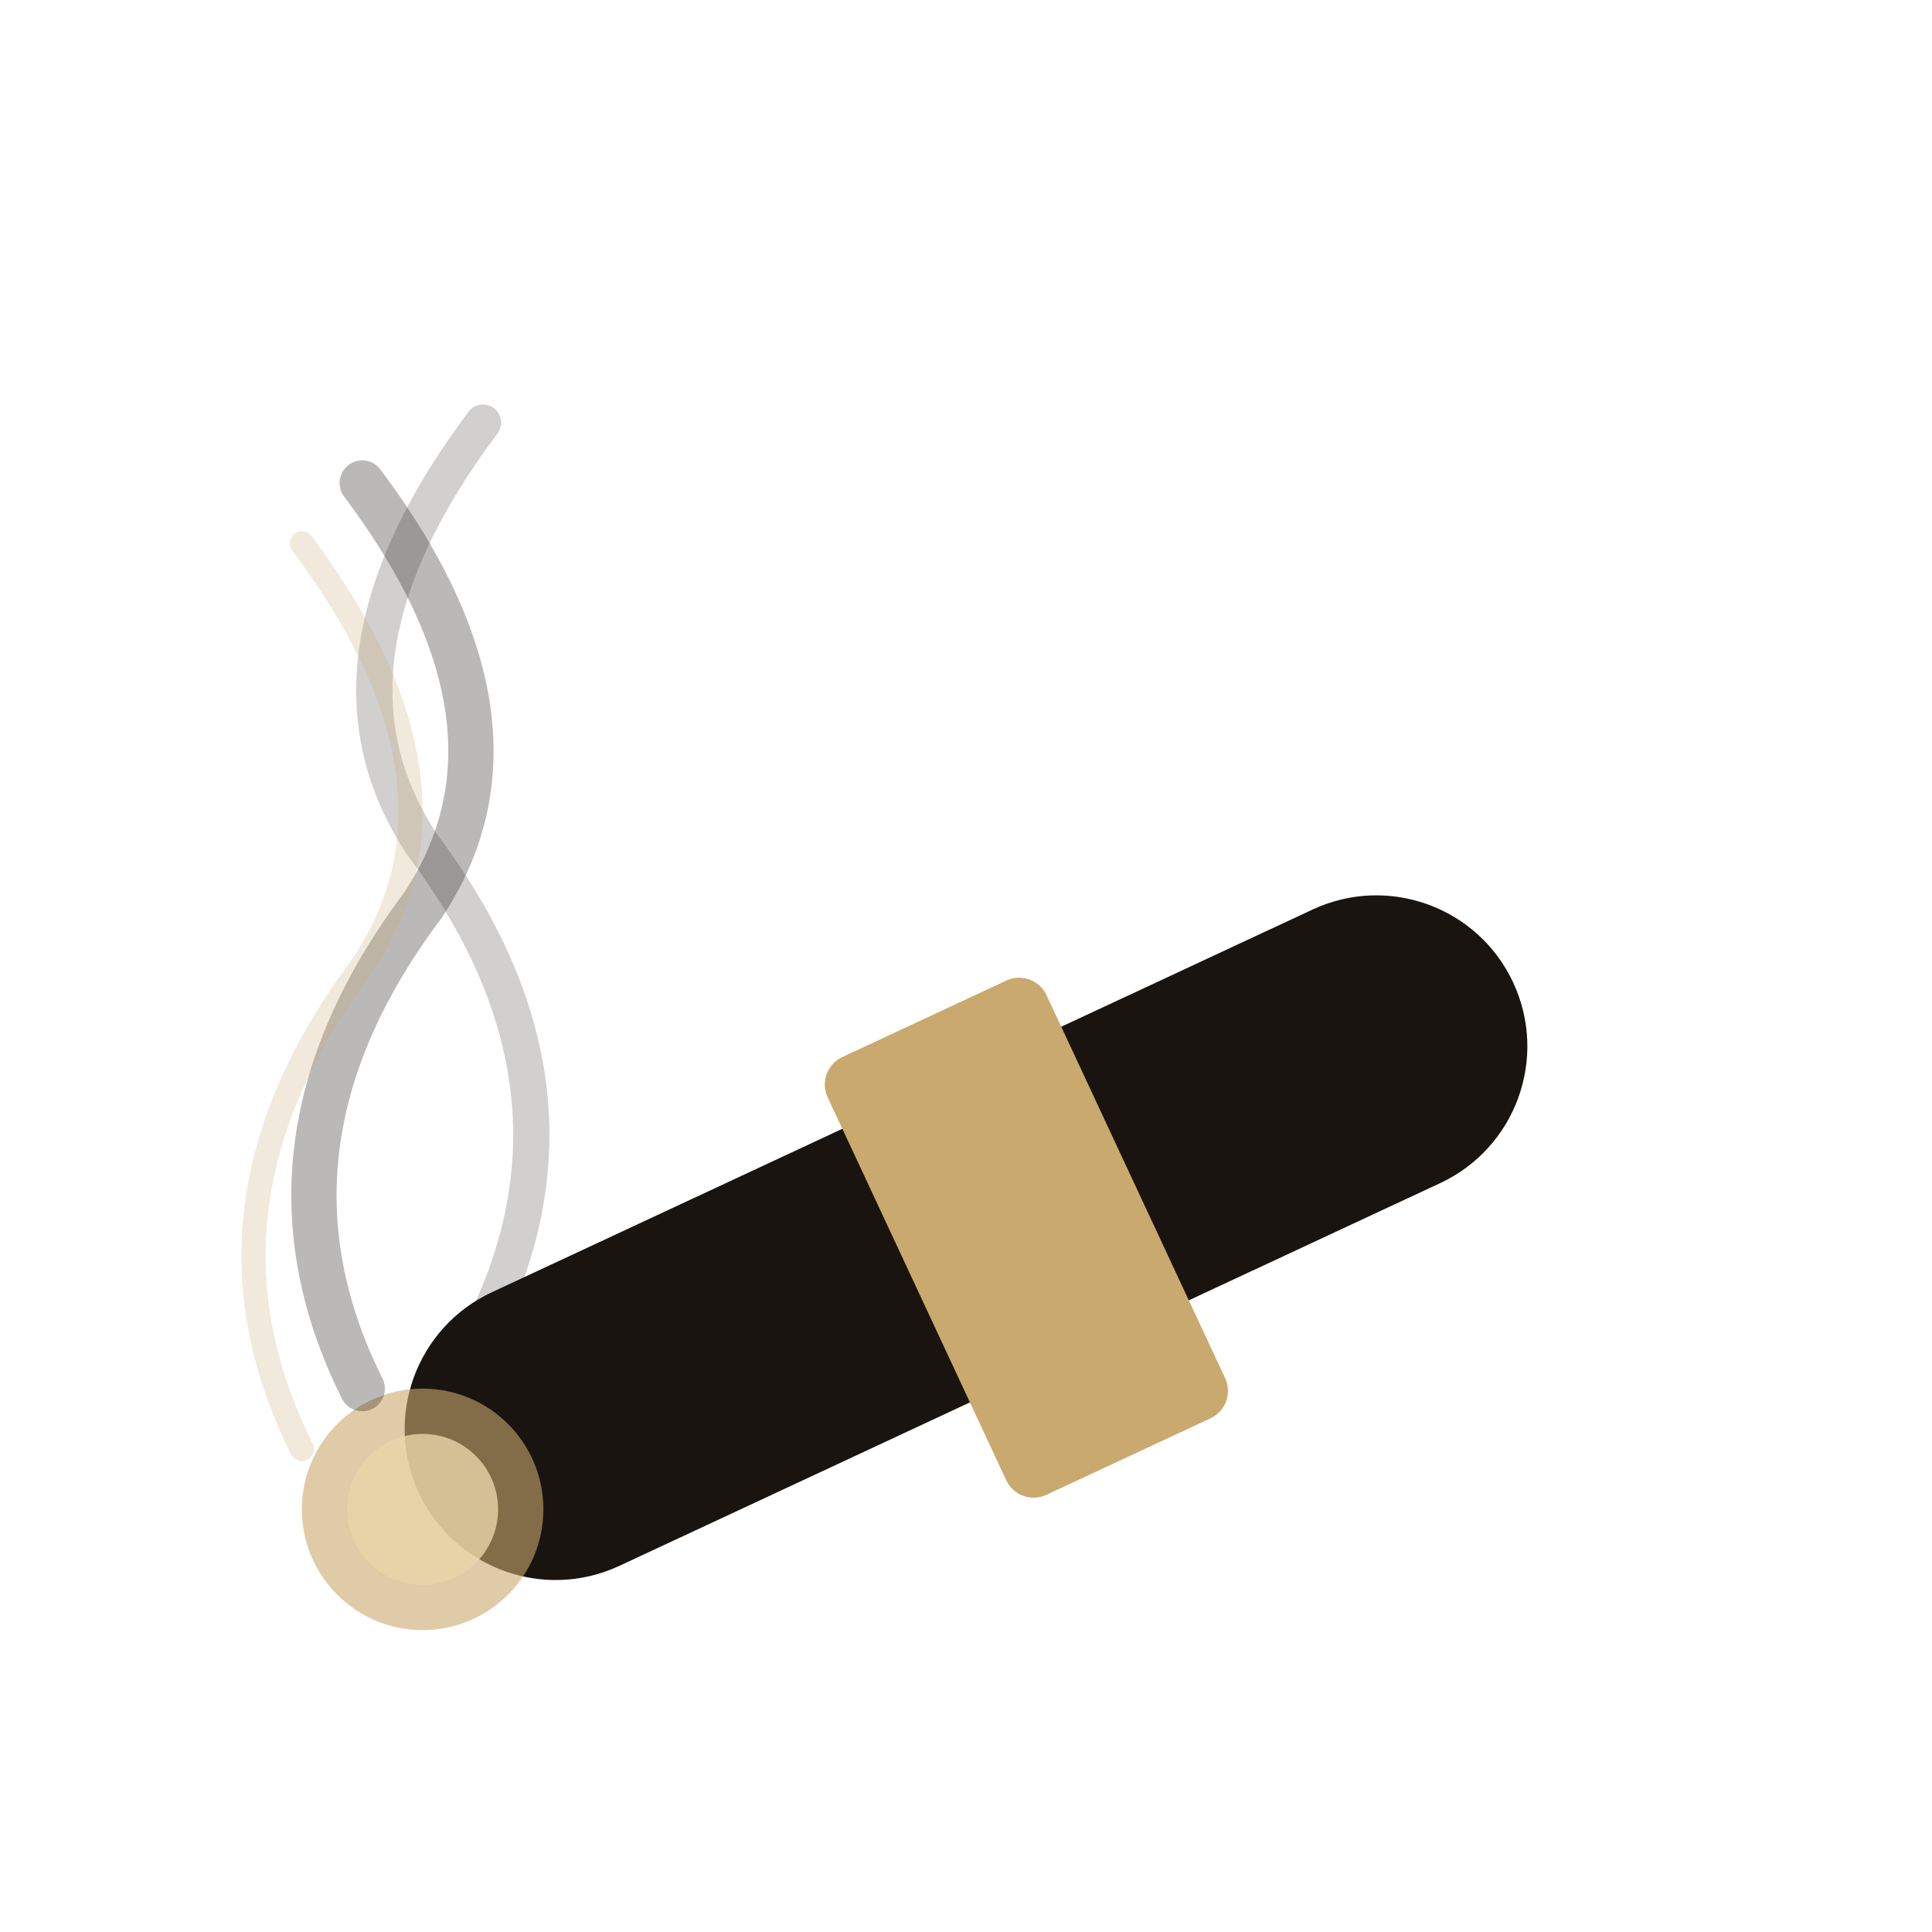
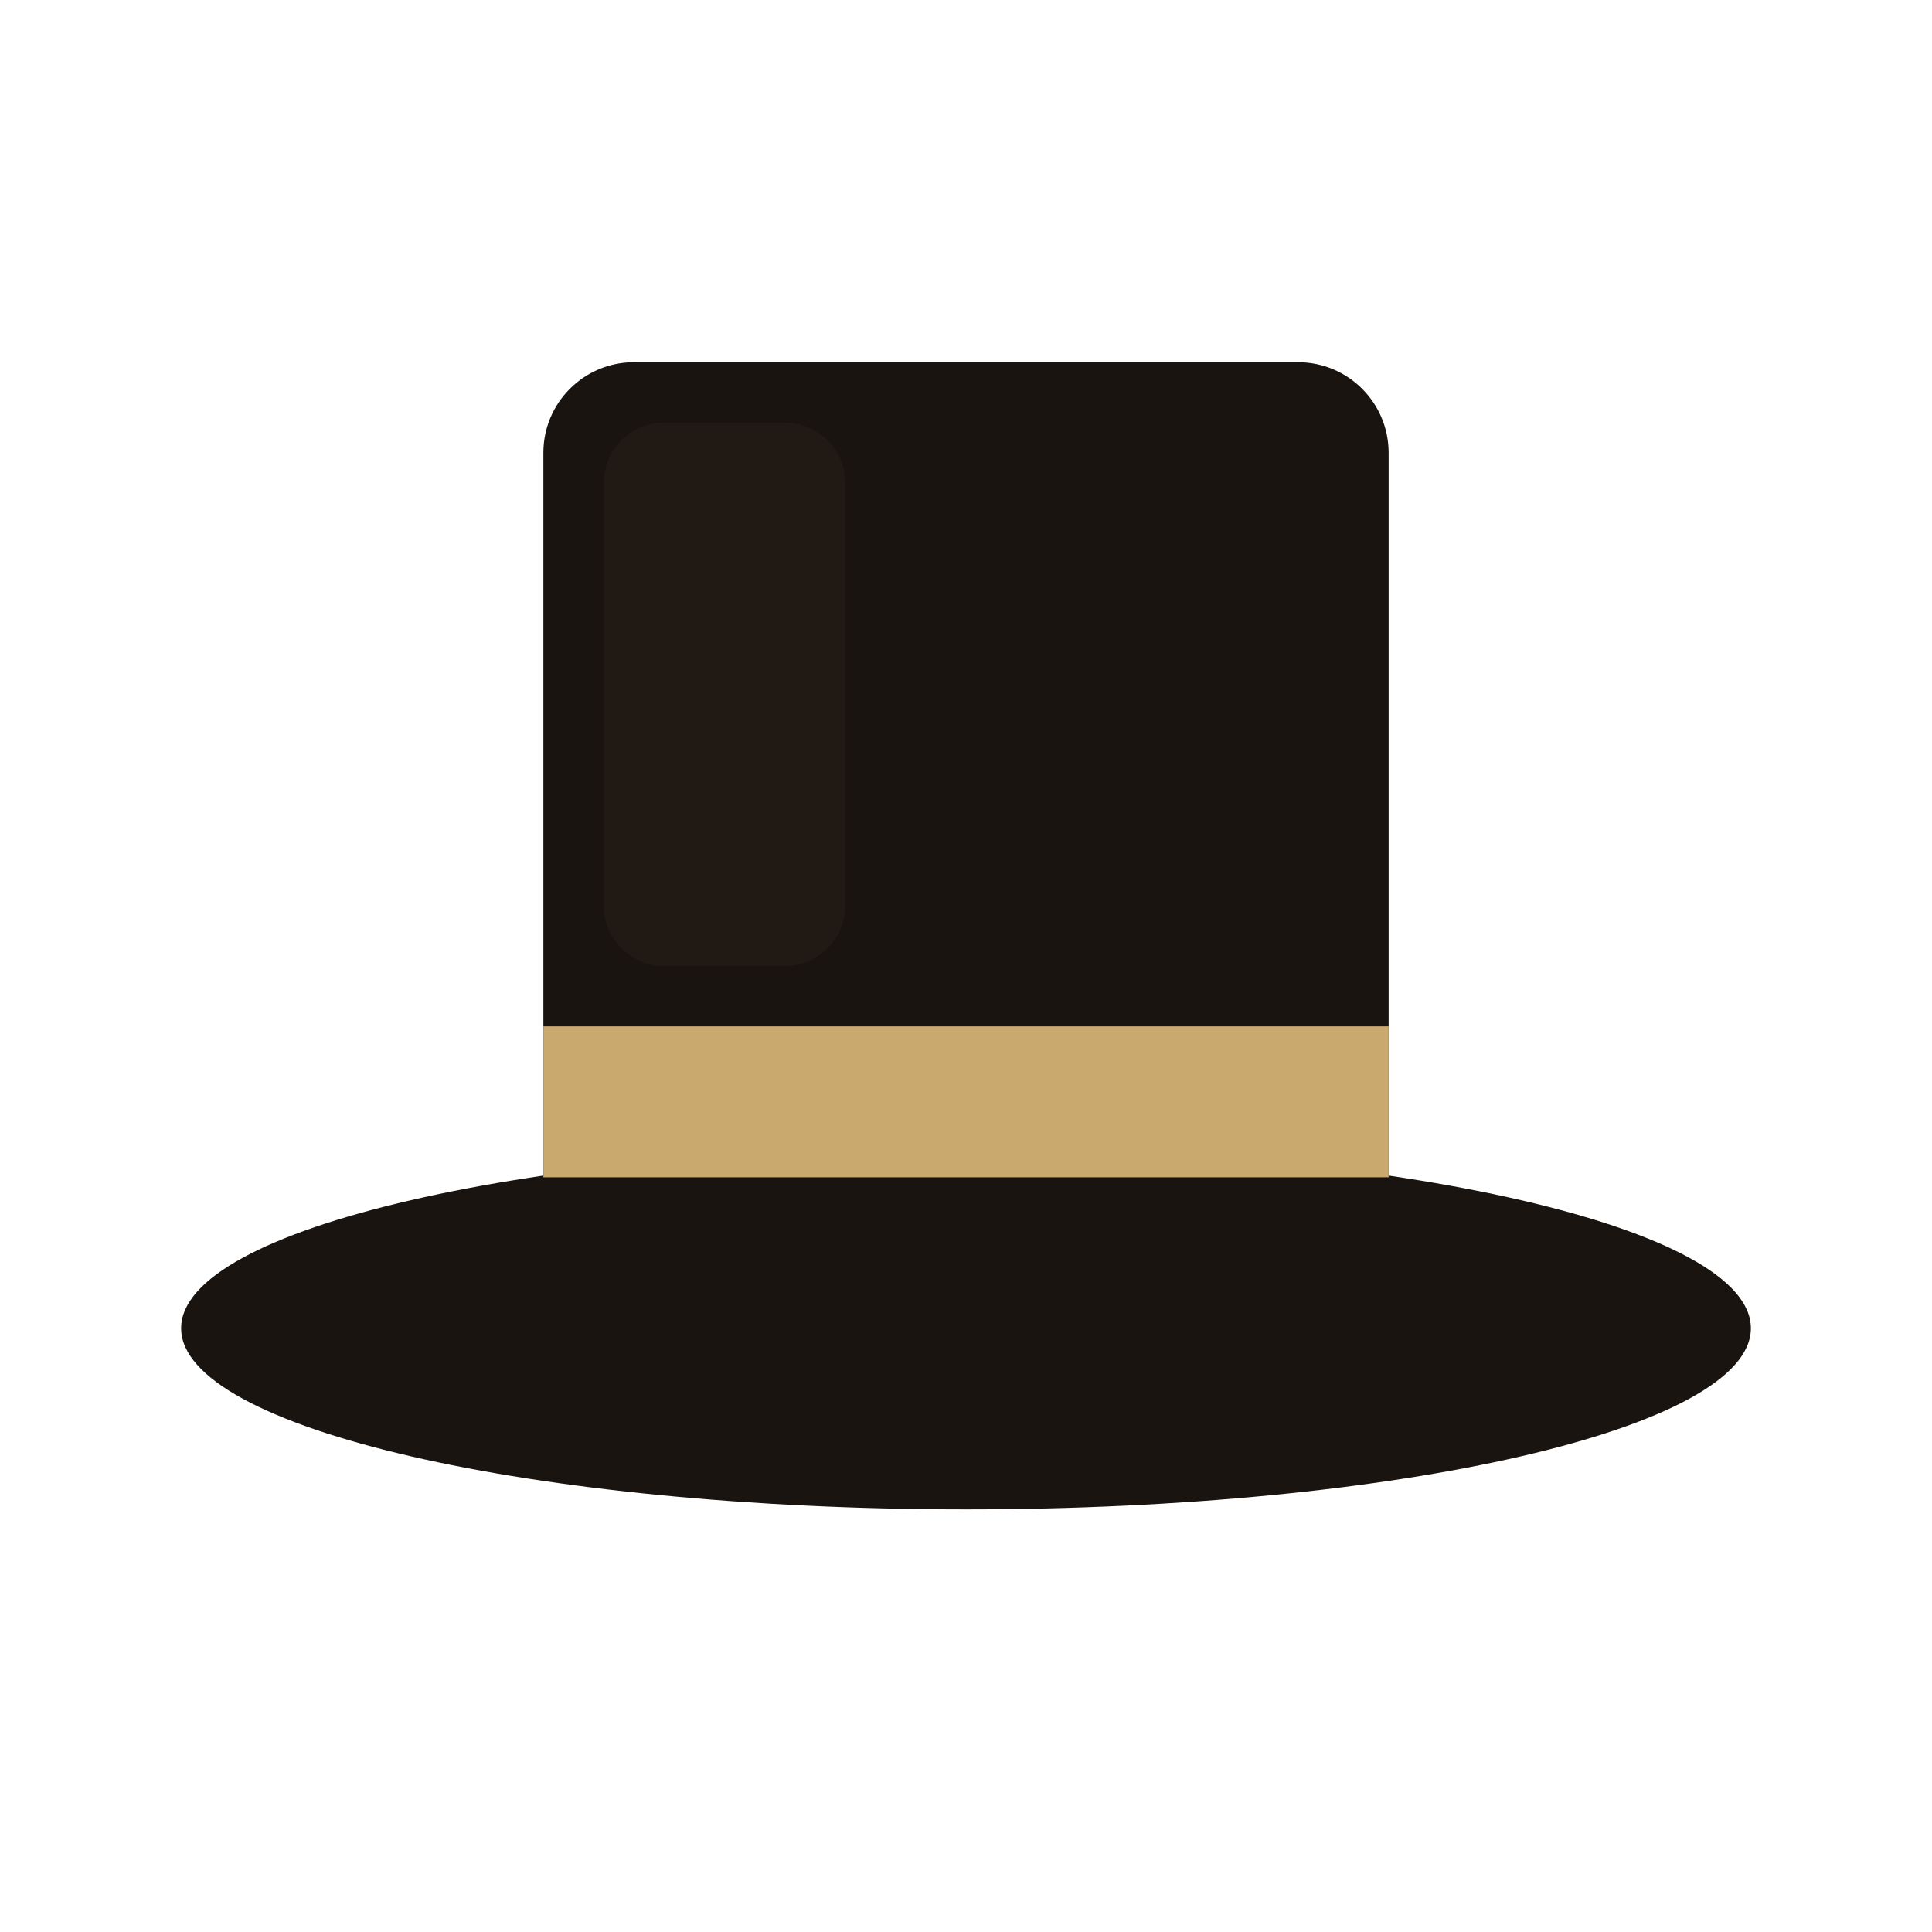
<svg xmlns="http://www.w3.org/2000/svg" viewBox="0 0 64 64">
-   <rect x="12" y="36" width="40" height="10" rx="5" ry="5" fill="#1a1410" transform="rotate(-25 32 41)" />
-   <rect x="30" y="33" width="8" height="16" rx="1" ry="1" fill="#c9a96e" transform="rotate(-25 34 41)" />
-   <circle cx="14" cy="50" r="4" fill="#c9a96e" opacity="0.6" />
-   <circle cx="14" cy="50" r="2.5" fill="#e8d5a8" opacity="0.8" />
-   <path d="M 12 46 Q 8 38 14 30 Q 18 24 12 16" fill="none" stroke="#1a1410" stroke-width="1.5" stroke-linecap="round" opacity="0.3" />
-   <path d="M 16 44 Q 20 36 14 28 Q 10 22 16 14" fill="none" stroke="#1a1410" stroke-width="1.2" stroke-linecap="round" opacity="0.2" />
-   <path d="M 10 48 Q 6 40 12 32 Q 16 26 10 18" fill="none" stroke="#c9a96e" stroke-width="0.8" stroke-linecap="round" opacity="0.25" />
+   <ellipse cx="32" cy="44" rx="26" ry="6" fill="#1a1410" />
+   <rect x="18" y="12" width="28" height="32" rx="3" ry="3" fill="#1a1410" />
+   <rect x="18" y="34" width="28" height="5" fill="#c9a96e" />
+   <rect x="20" y="14" width="8" height="18" rx="2" ry="2" fill="#2a2218" opacity="0.4" />
</svg>
